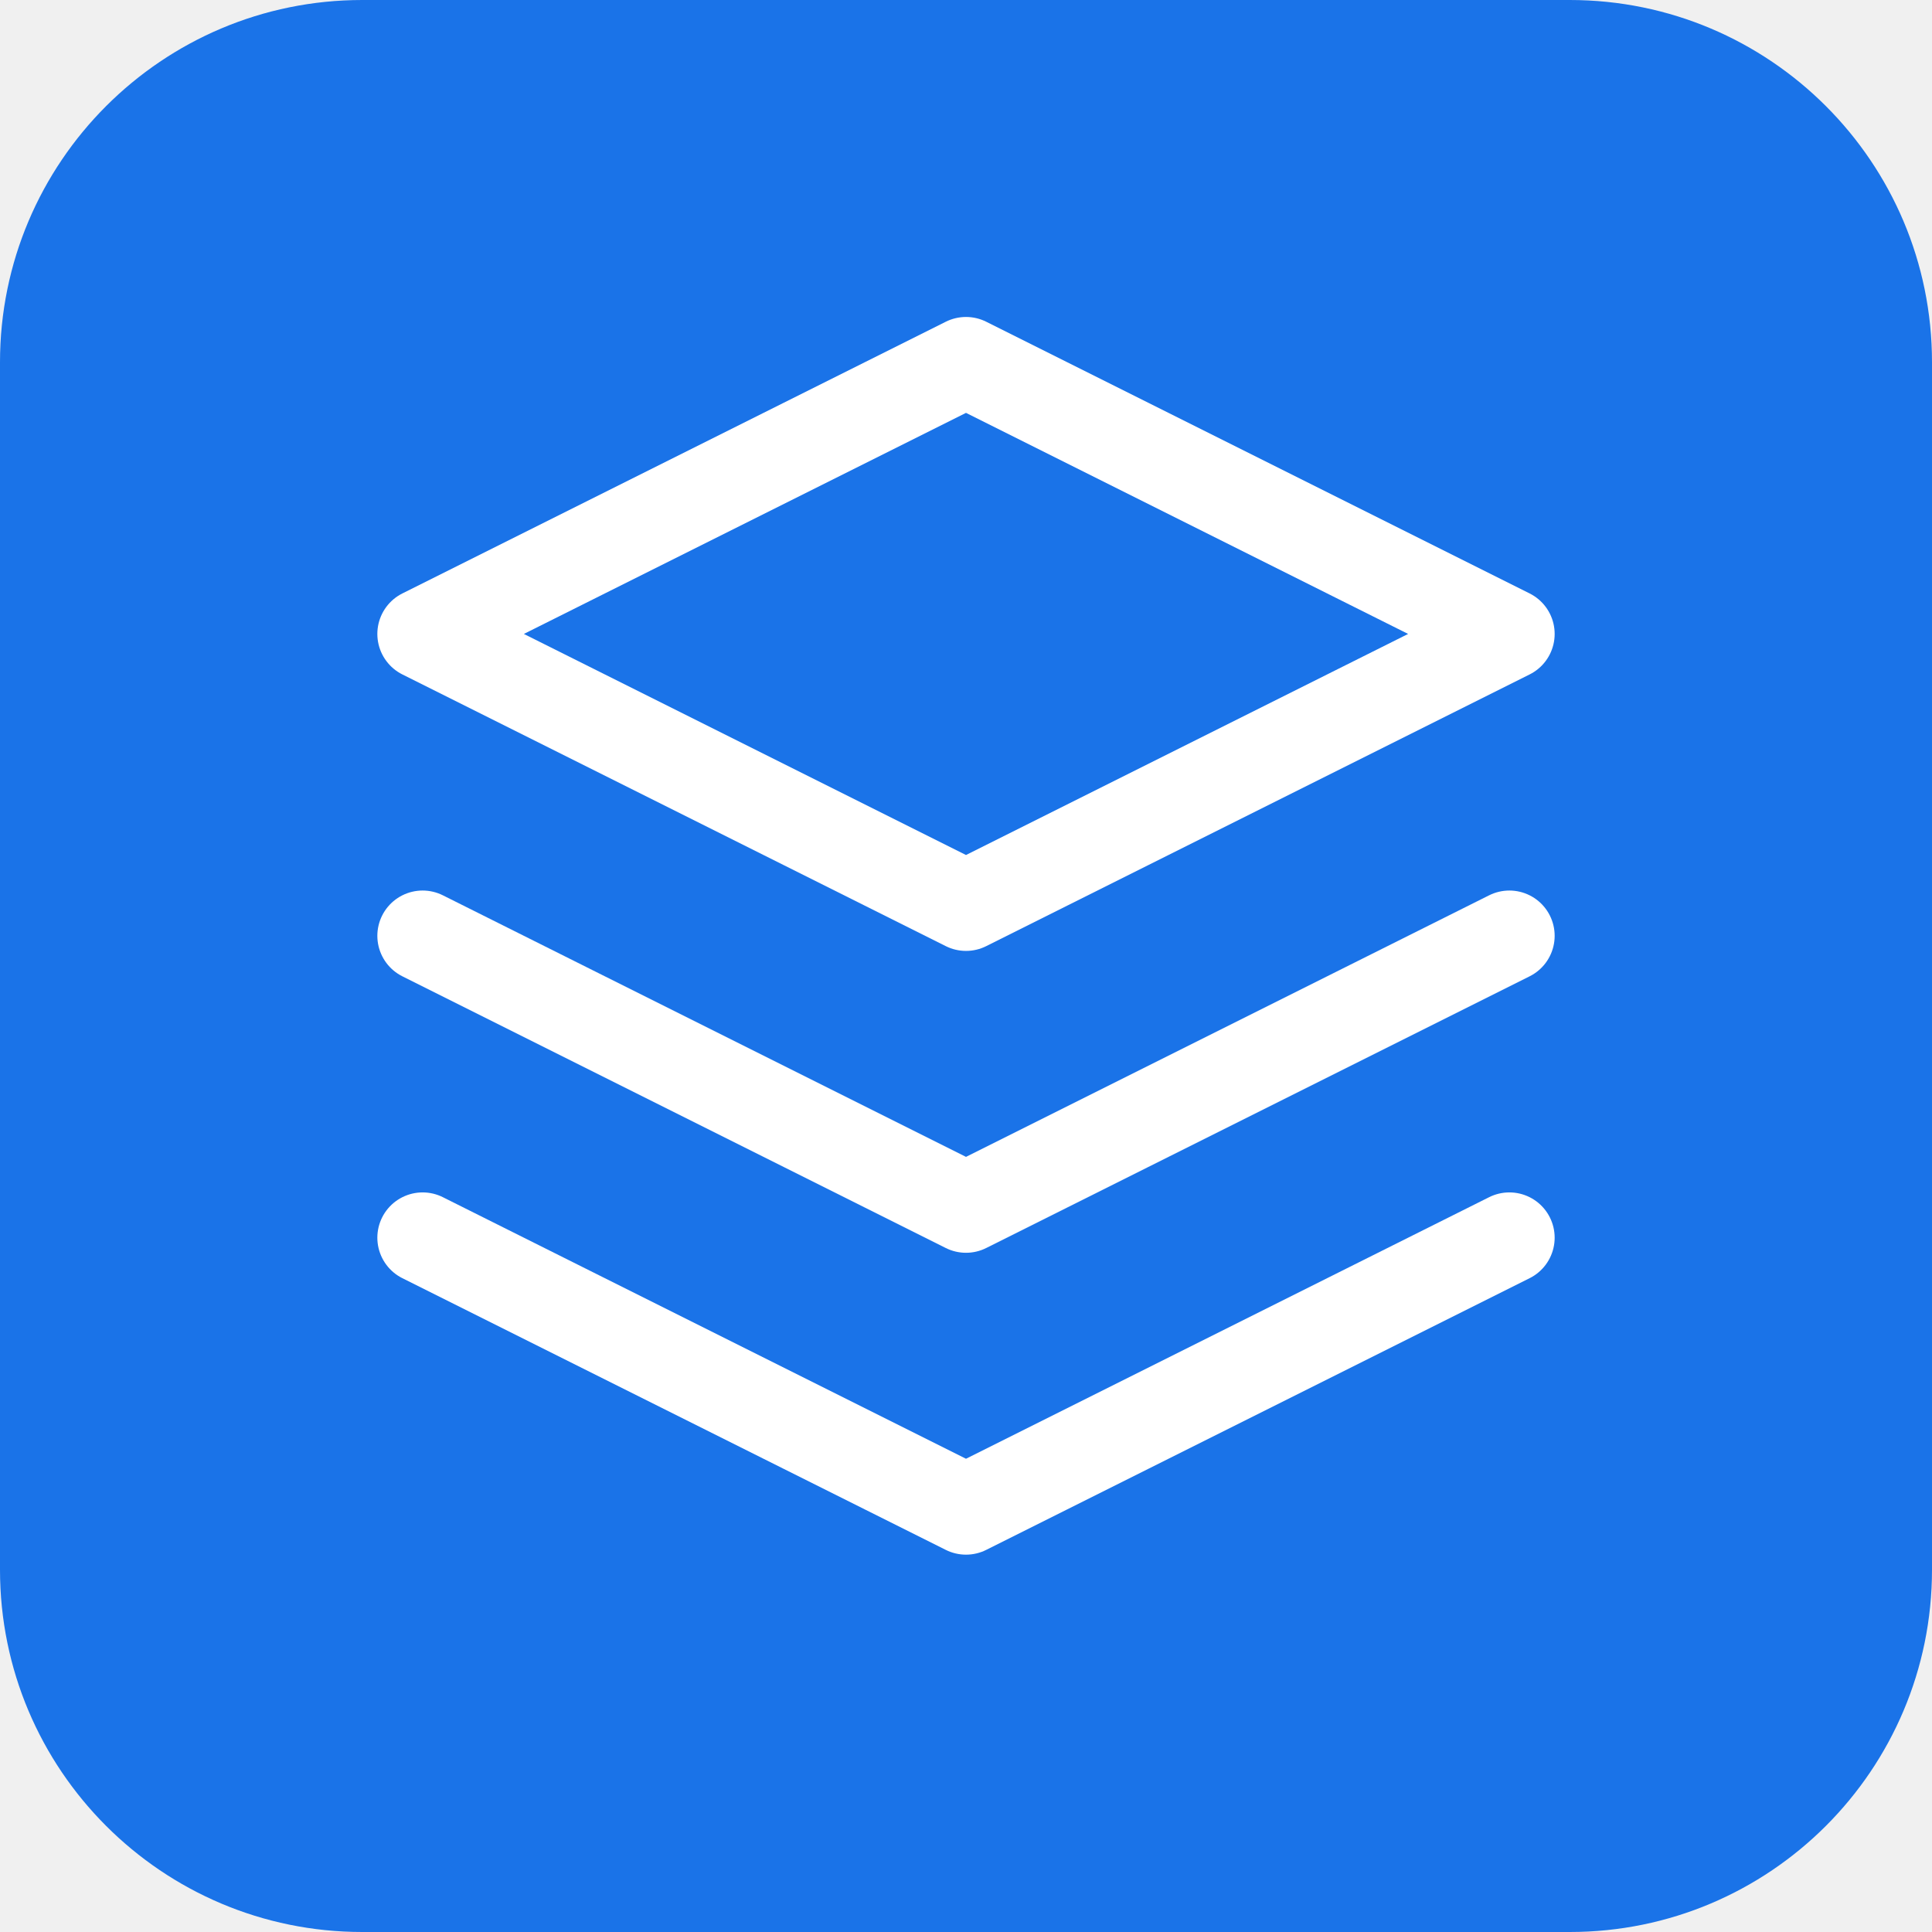
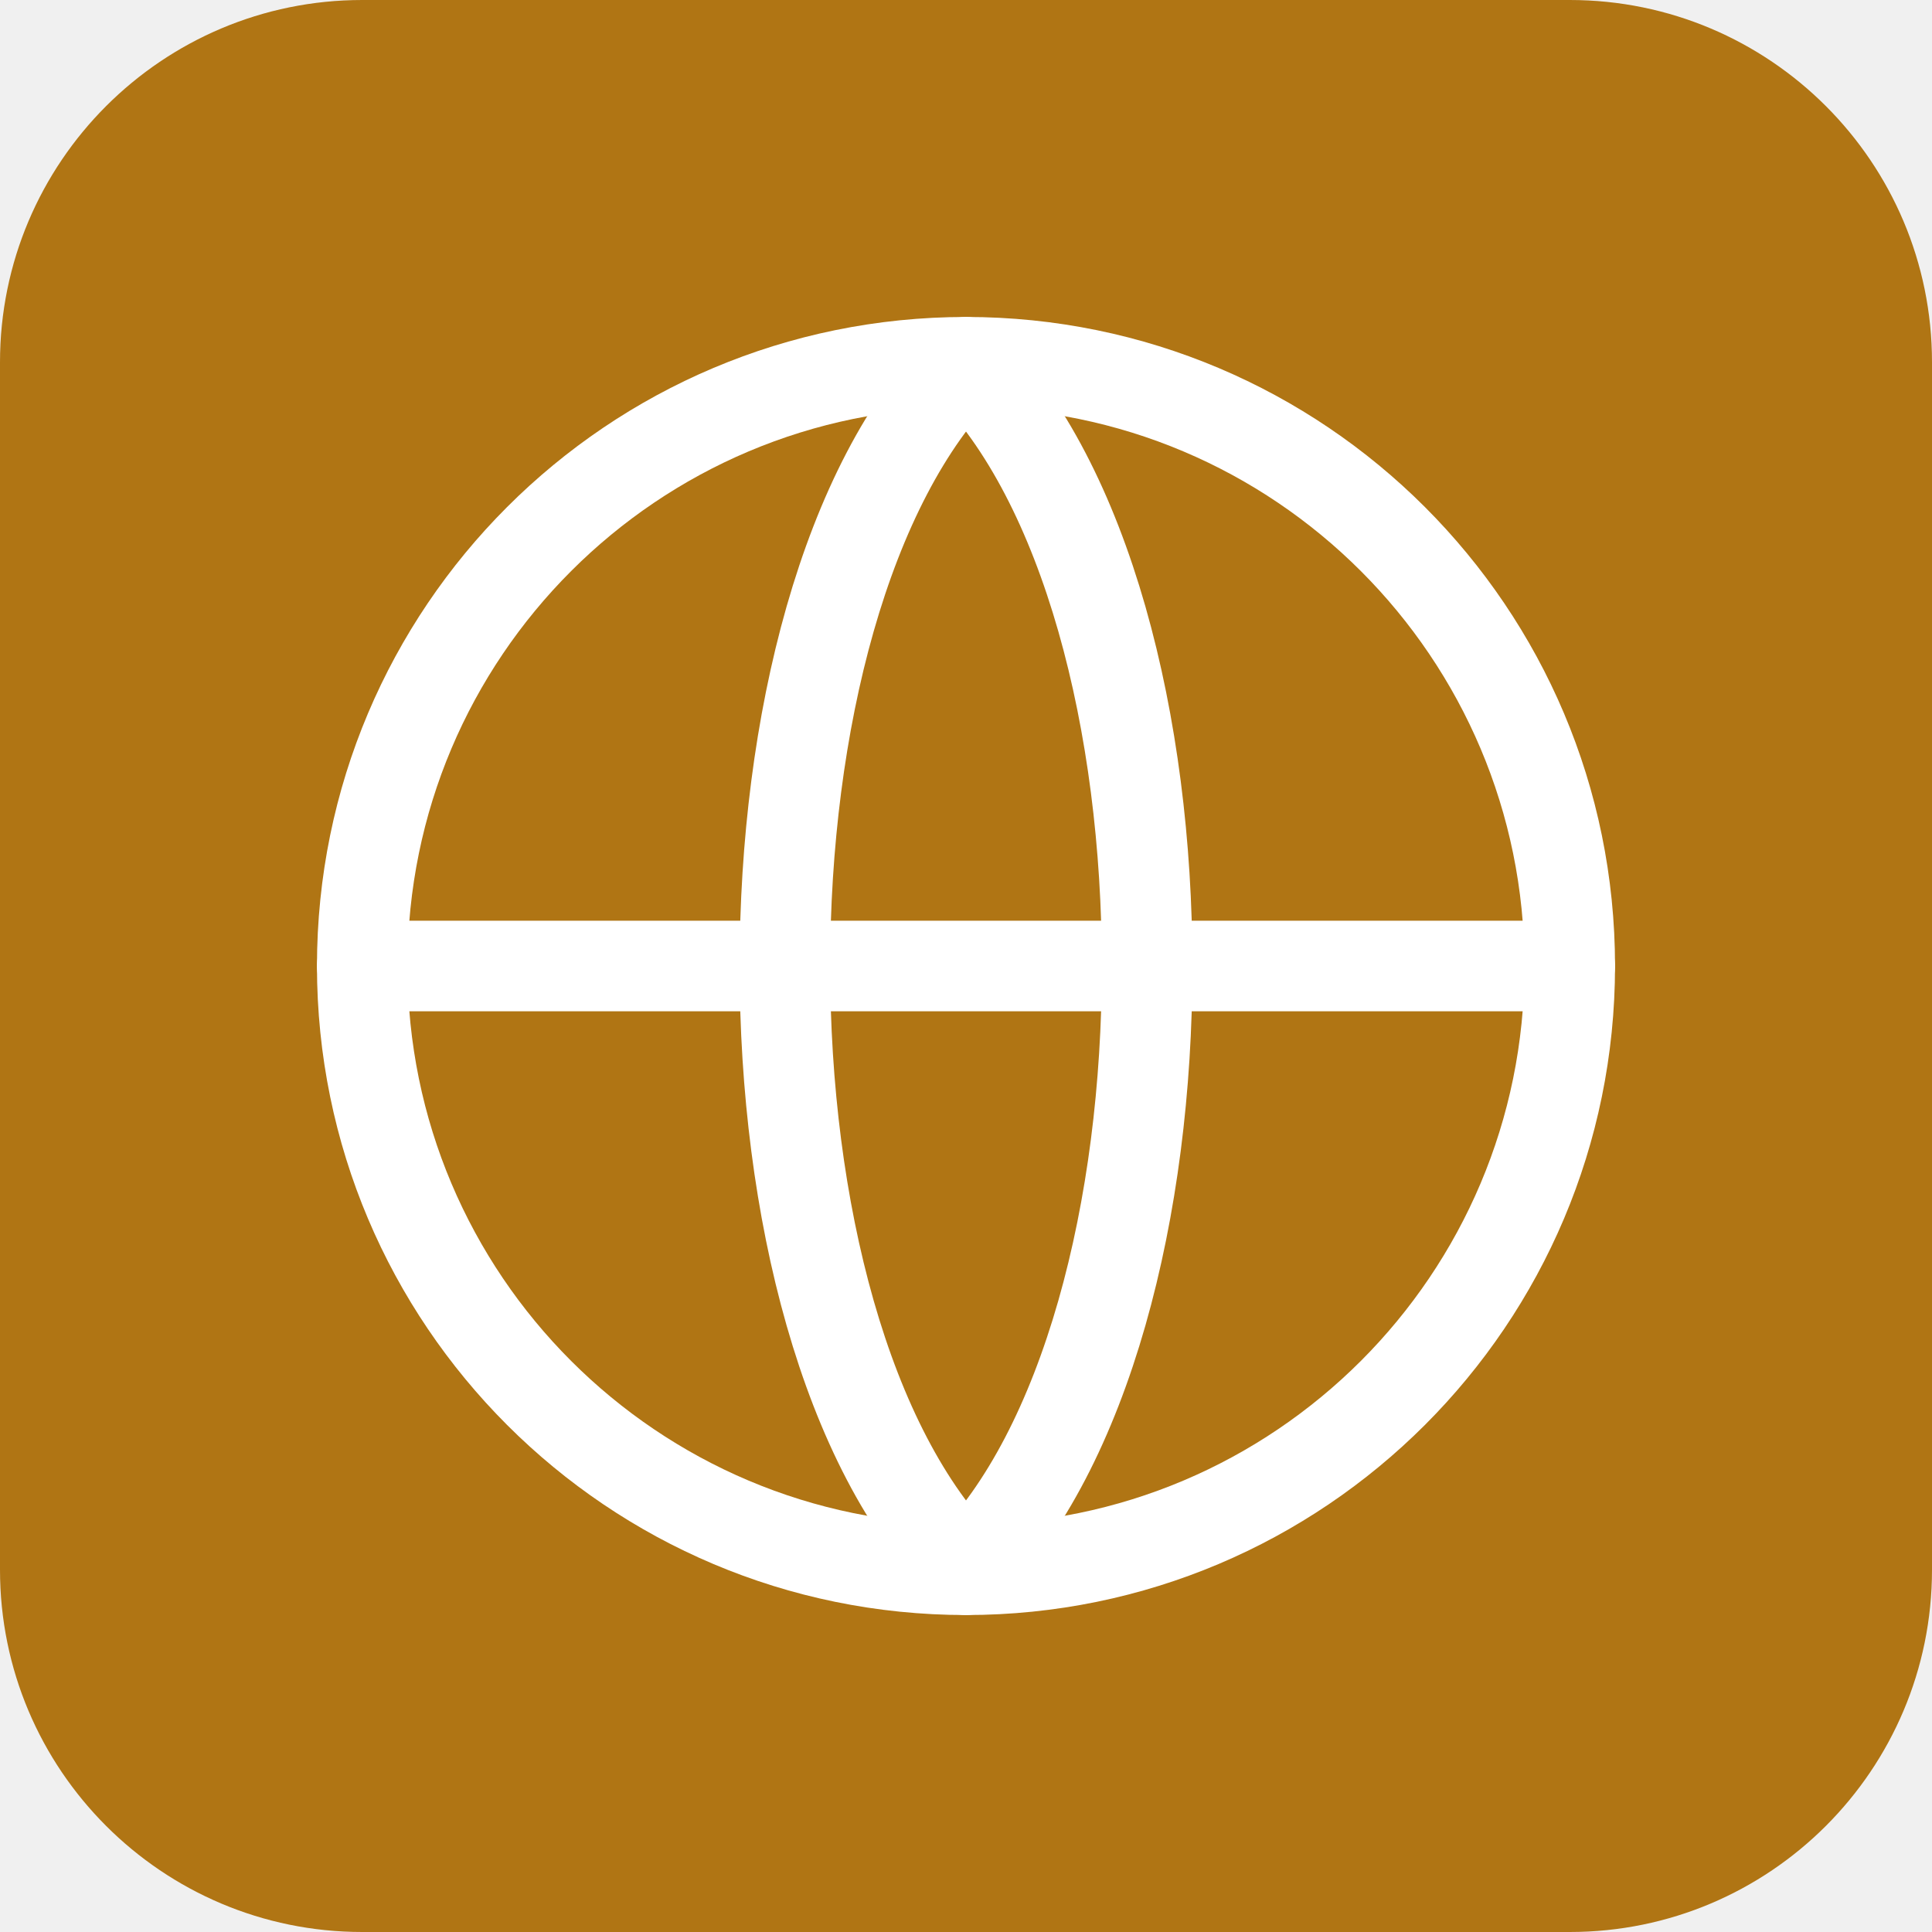
- <svg xmlns="http://www.w3.org/2000/svg" viewBox="0 0 64 64" width="64" height="64" role="img" aria-label="Container Registry">
-   <rect width="64" height="64" rx="12" fill="#1a73e8" />
-   <g fill="none" stroke="#ffffff" stroke-width="3" stroke-linejoin="round" stroke-linecap="round">
-     <path d="M32 12 L50 21 L32 30 L14 21 Z" />
-     <path d="M14 31 L32 40 L50 31" />
-     <path d="M14 41 L32 50 L50 41" />
+ <svg xmlns="http://www.w3.org/2000/svg" viewBox="0 0 64 64" width="64" height="64" role="img" aria-label="Public Roster">
+   <rect width="64" height="64" rx="12" fill="#B07514" />
+   <g fill="none" stroke="#ffffff" stroke-width="3" stroke-linecap="round" stroke-linejoin="round">
+     <circle cx="32" cy="32" r="20" />
+     <path d="M12 32 L52 32" />
+     <path d="M32 12 C40 20 40 44 32 52 C24 44 24 20 32 12" />
  </g>
</svg>
